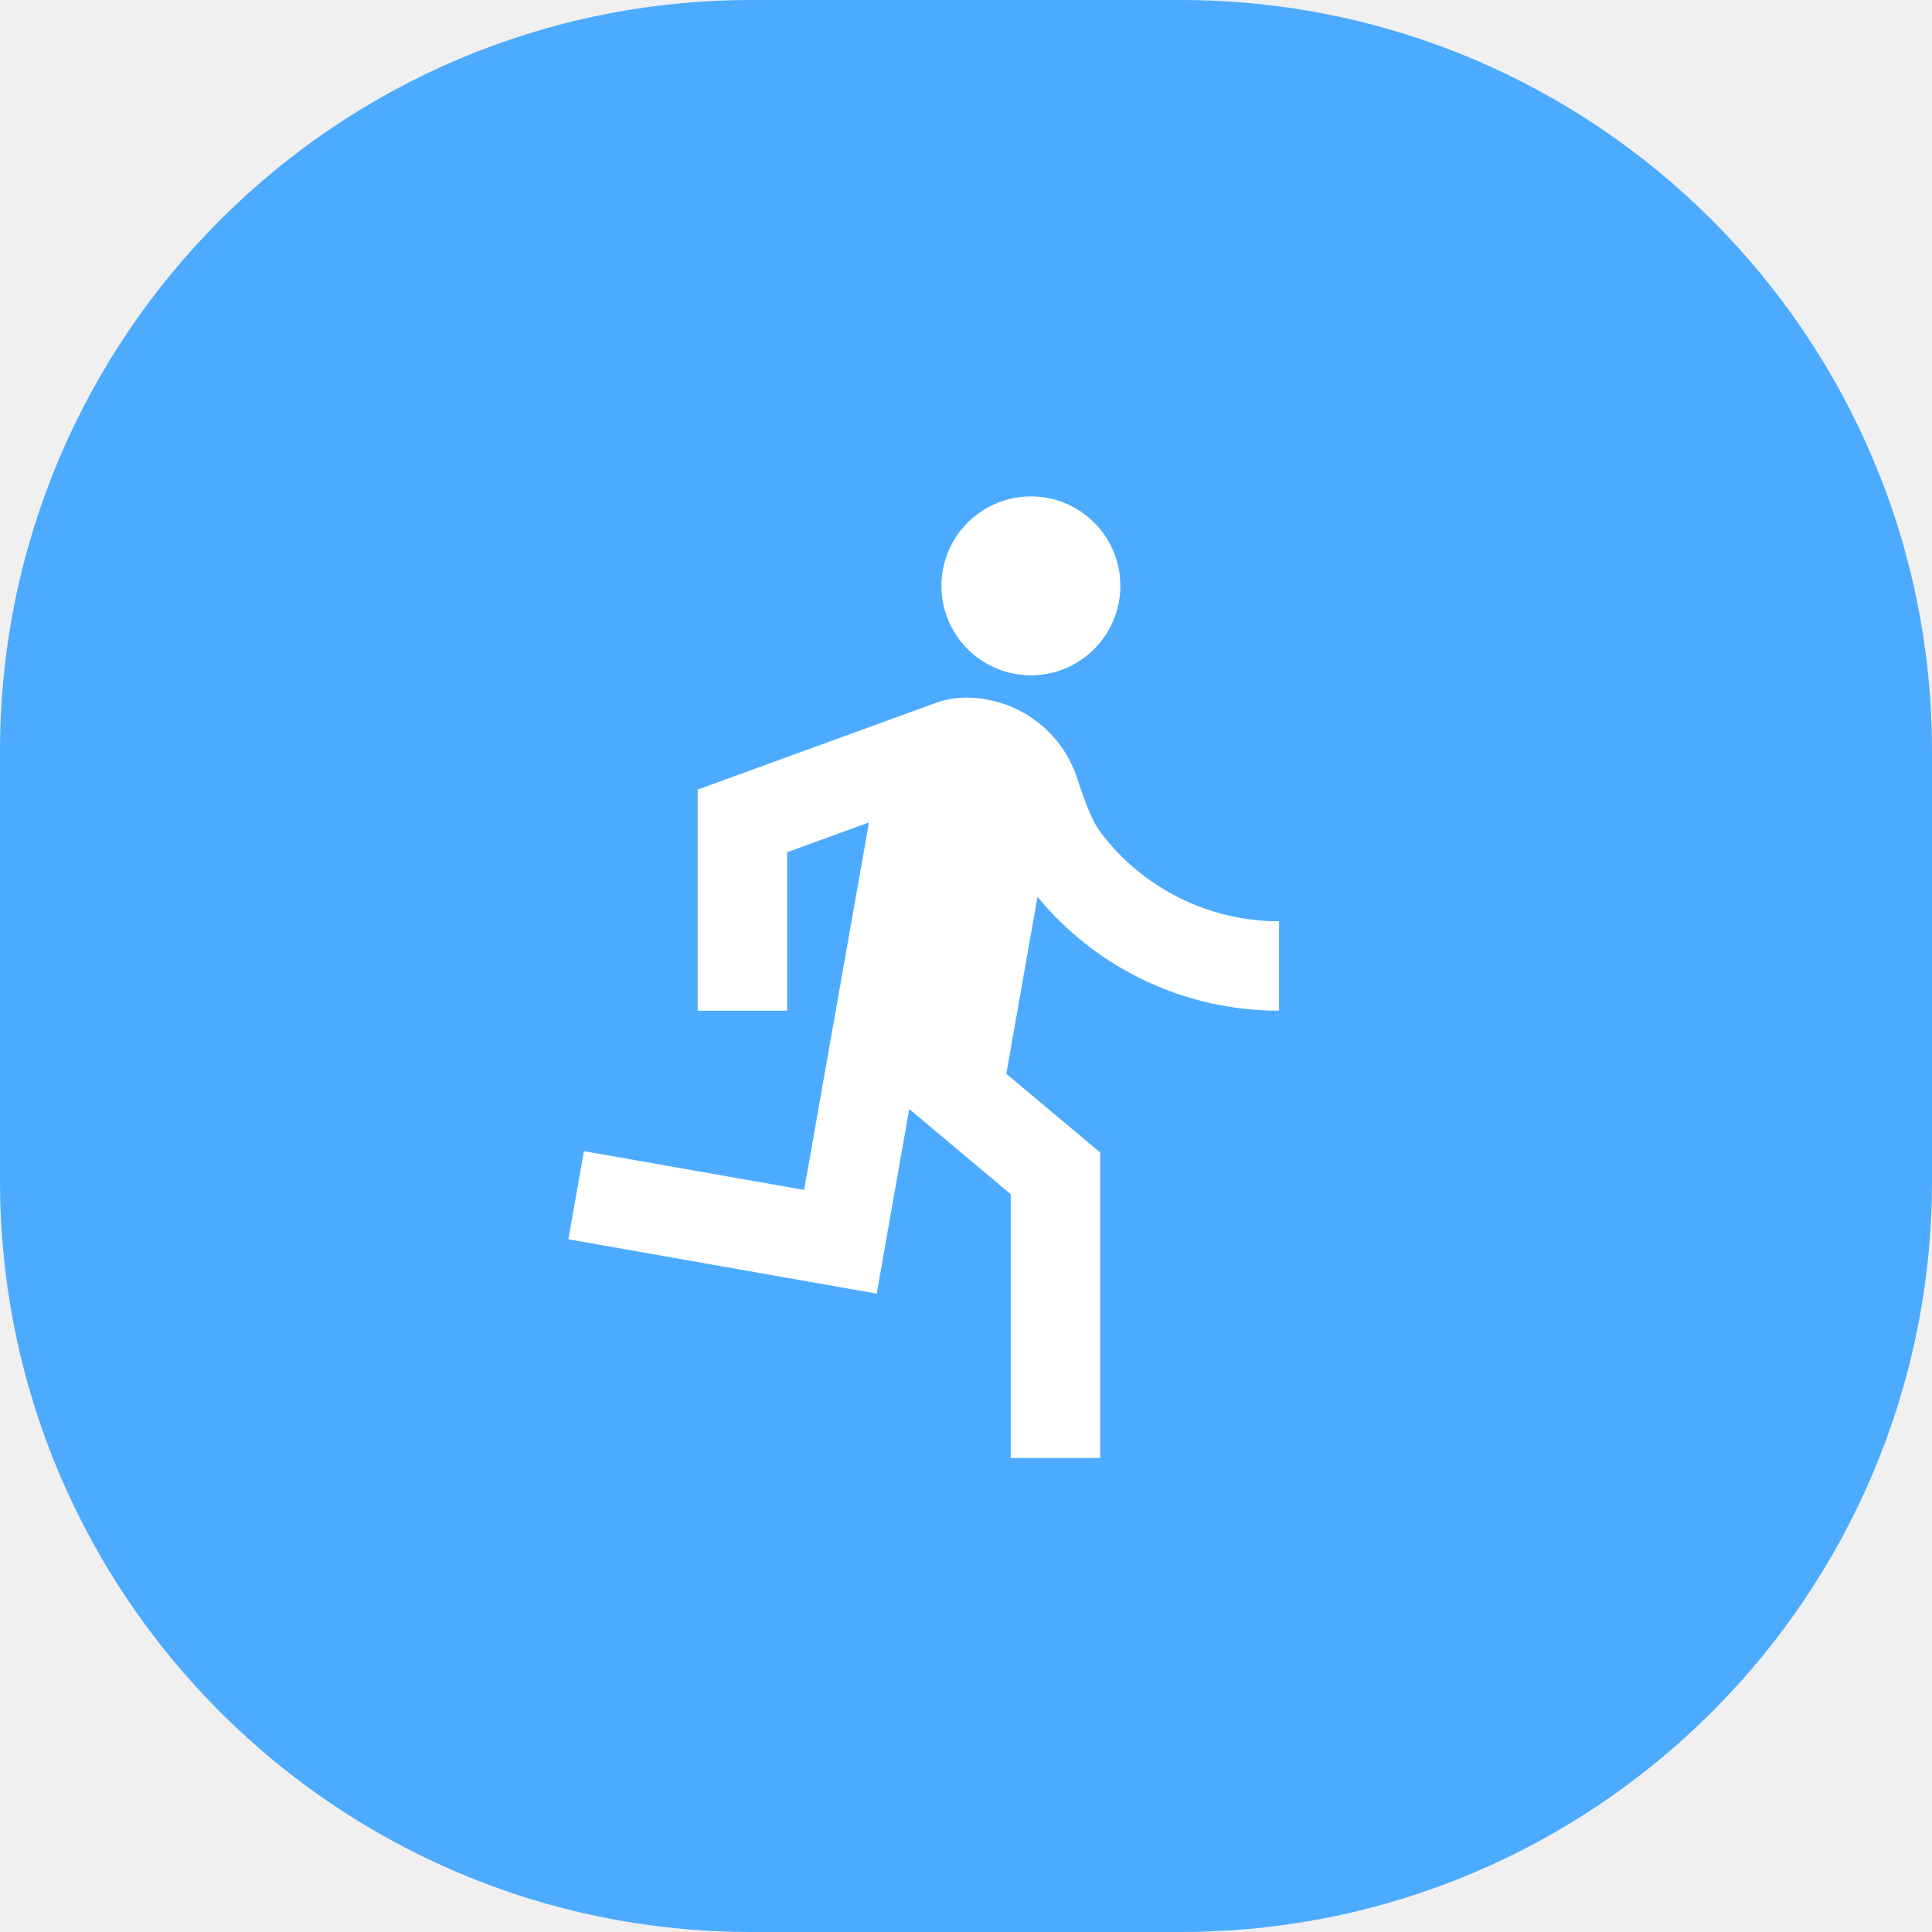
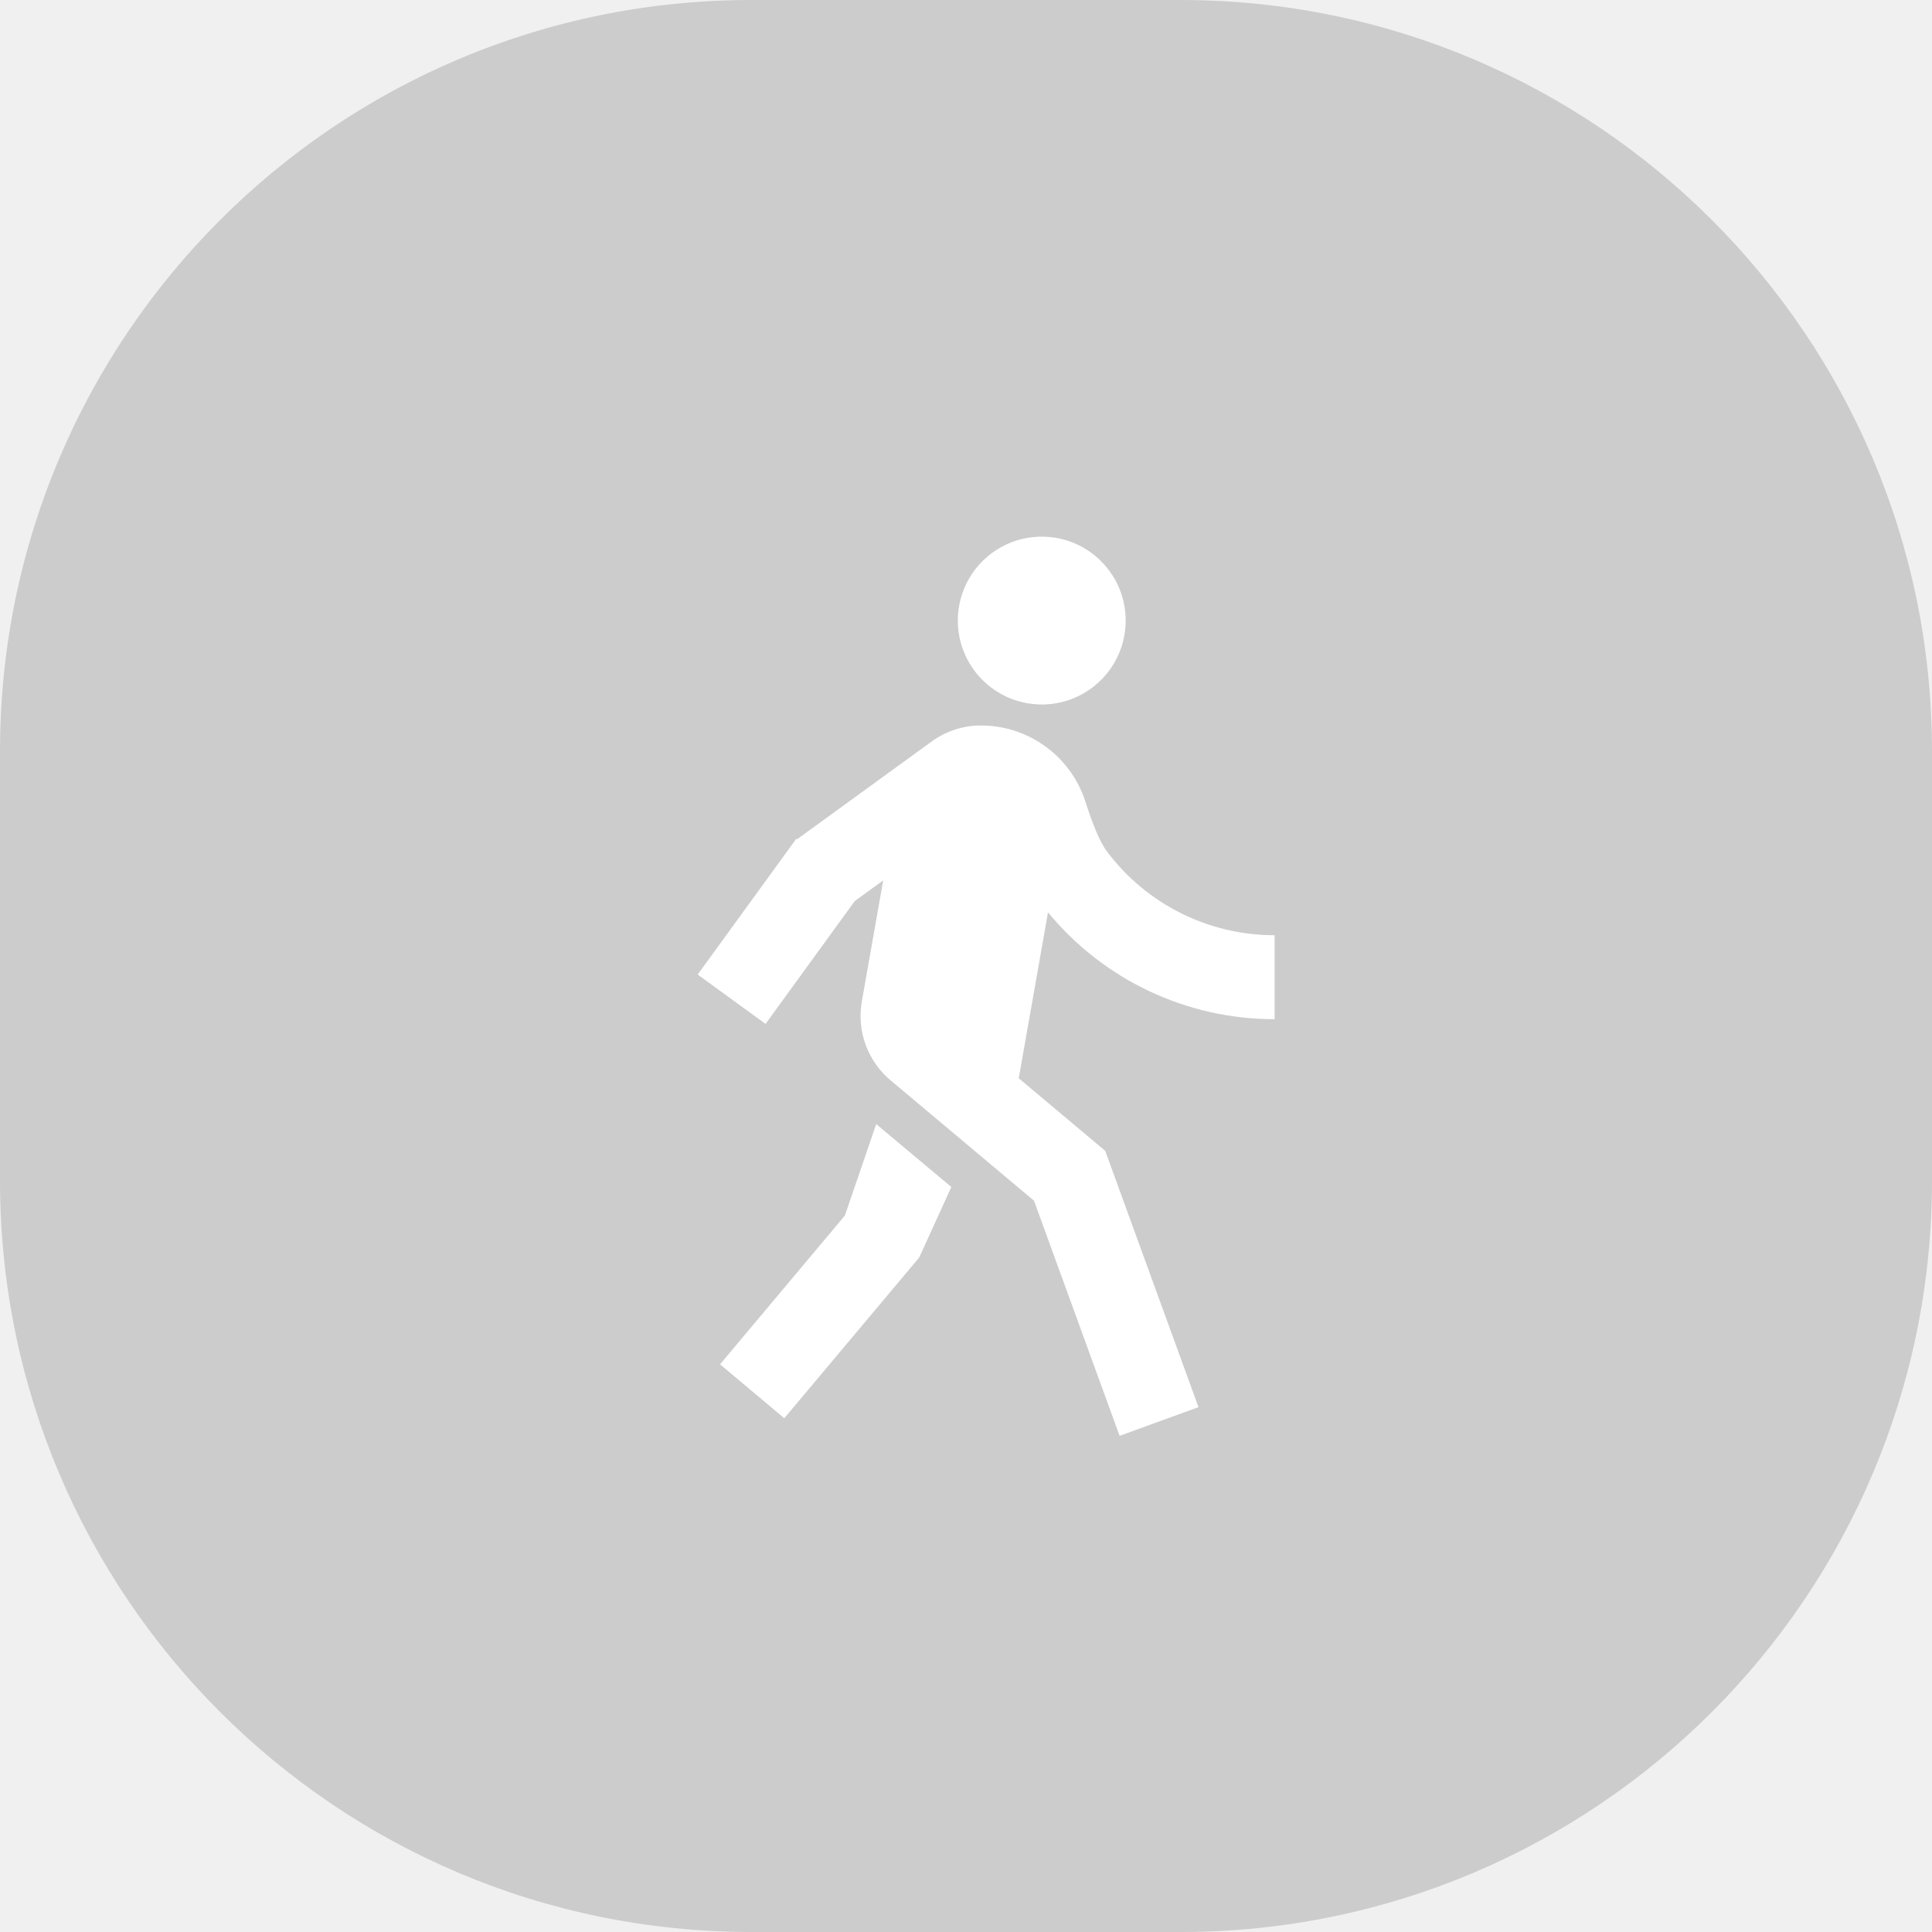
<svg xmlns="http://www.w3.org/2000/svg" width="36" height="36" viewBox="0 0 36 36">
  <g fill="none" fill-rule="evenodd">
-     <rect width="36" height="36" fill="#4DABFF" rx="14" />
-     <path d="M8 8h20v20H8z" />
-     <path fill="#FFF" fill-rule="nonzero" d="M16.192 15.325l-1.525.555v2.953H13v-4.125h.013l4.39-1.598c.203-.078.425-.117.651-.11a2.18 2.18 0 0 1 2.023 1.517c.155.486.296.815.425.985a4.16 4.16 0 0 0 3.331 1.665v1.666a5.822 5.822 0 0 1-4.501-2.122l-.581 3.297 1.749 1.467v5.692h-1.667v-4.915l-1.891-1.587-.606 3.44-5.745-1.013.29-1.642 4.103.723 1.208-6.848zm3.058-2.742a1.667 1.667 0 1 1 0-3.333 1.667 1.667 0 0 1 0 3.333z" />
+     <rect width="36" height="36" fill="#CCC" rx="14" />
+     <path fill="#FFF" fill-rule="nonzero" d="M14.851 15.639l2.506-1.82a1.56 1.56 0 0 1 .972-.3 2.045 2.045 0 0 1 1.897 1.422c.146.456.279.764.4.924a3.903 3.903 0 0 0 3.125 1.562v1.564A5.462 5.462 0 0 1 19.528 17l-.545 3.092 1.611 1.352 1.738 4.776-1.47.535-1.595-4.382-2.65-2.224a1.564 1.564 0 0 1-.558-1.489l.398-2.255-.529.384-1.663 2.29-1.265-.92 1.838-2.53.013.01zm4.6-2.512a1.564 1.564 0 1 1 0-3.127 1.564 1.564 0 0 1 0 3.127zm-2.324 10.306l-2.513 2.994-1.197-1.005 2.326-2.772.584-1.704 1.4 1.172-.6 1.315z" />
  </g>
</svg>
